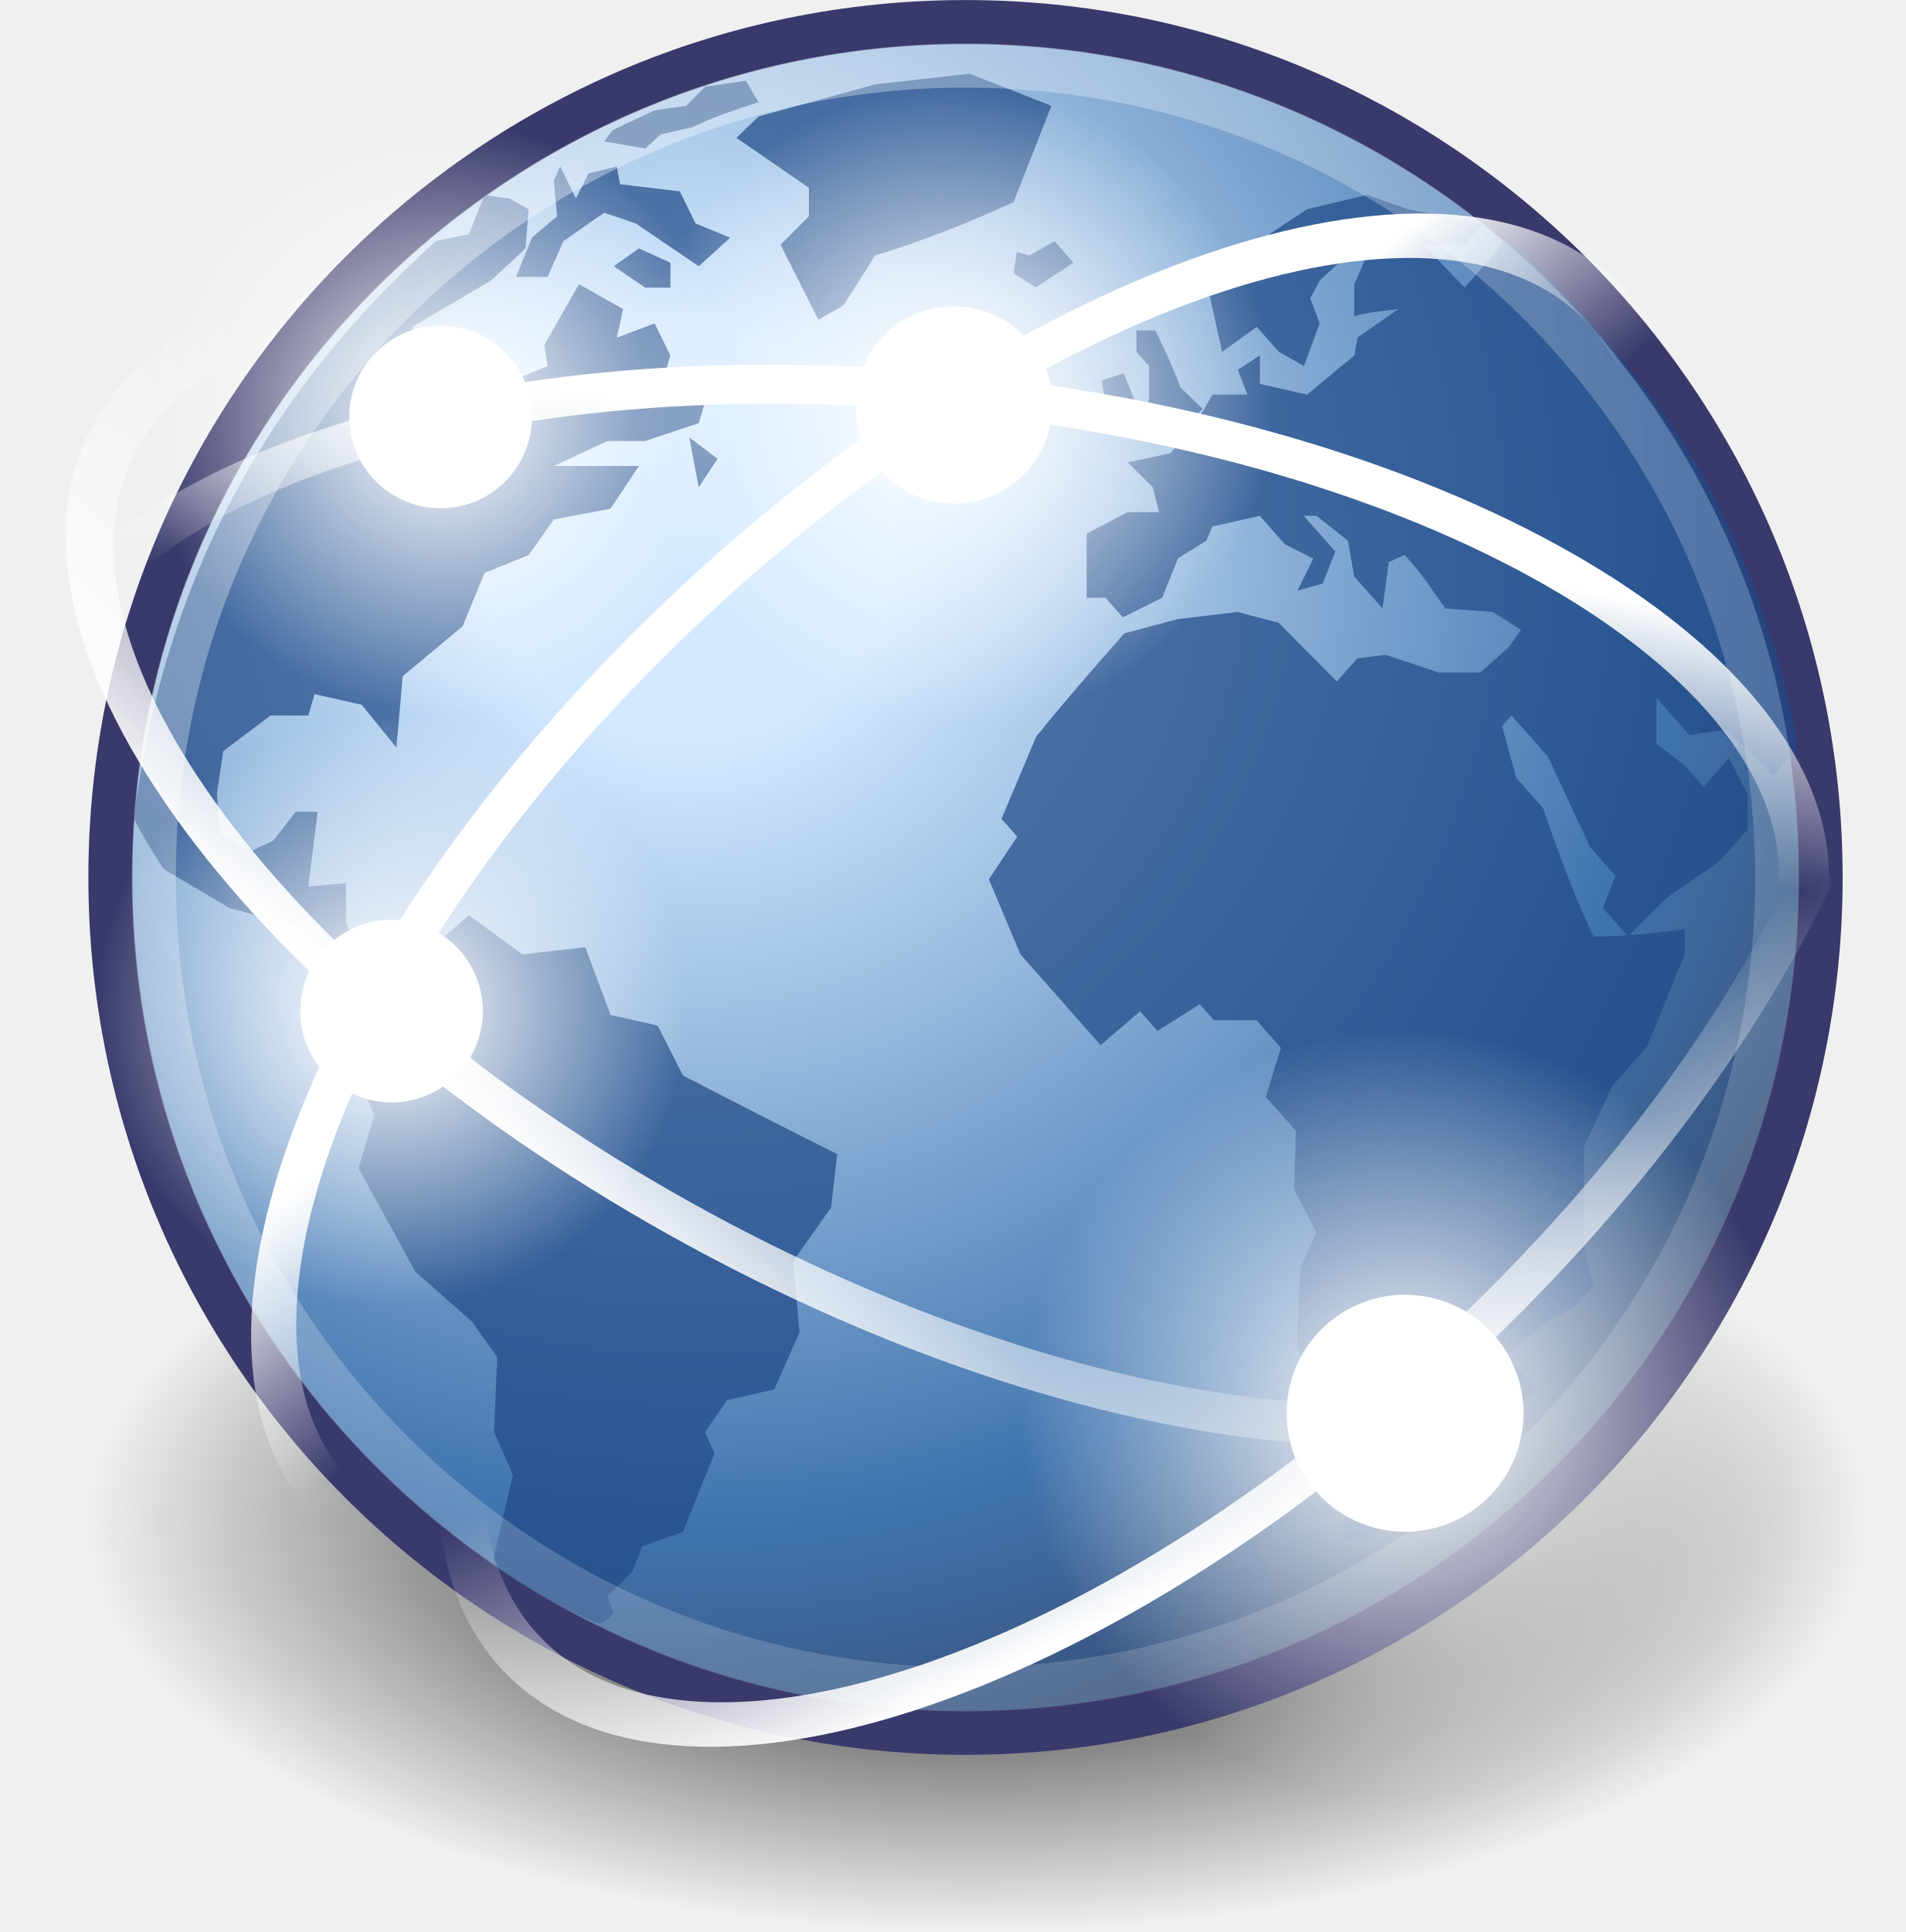
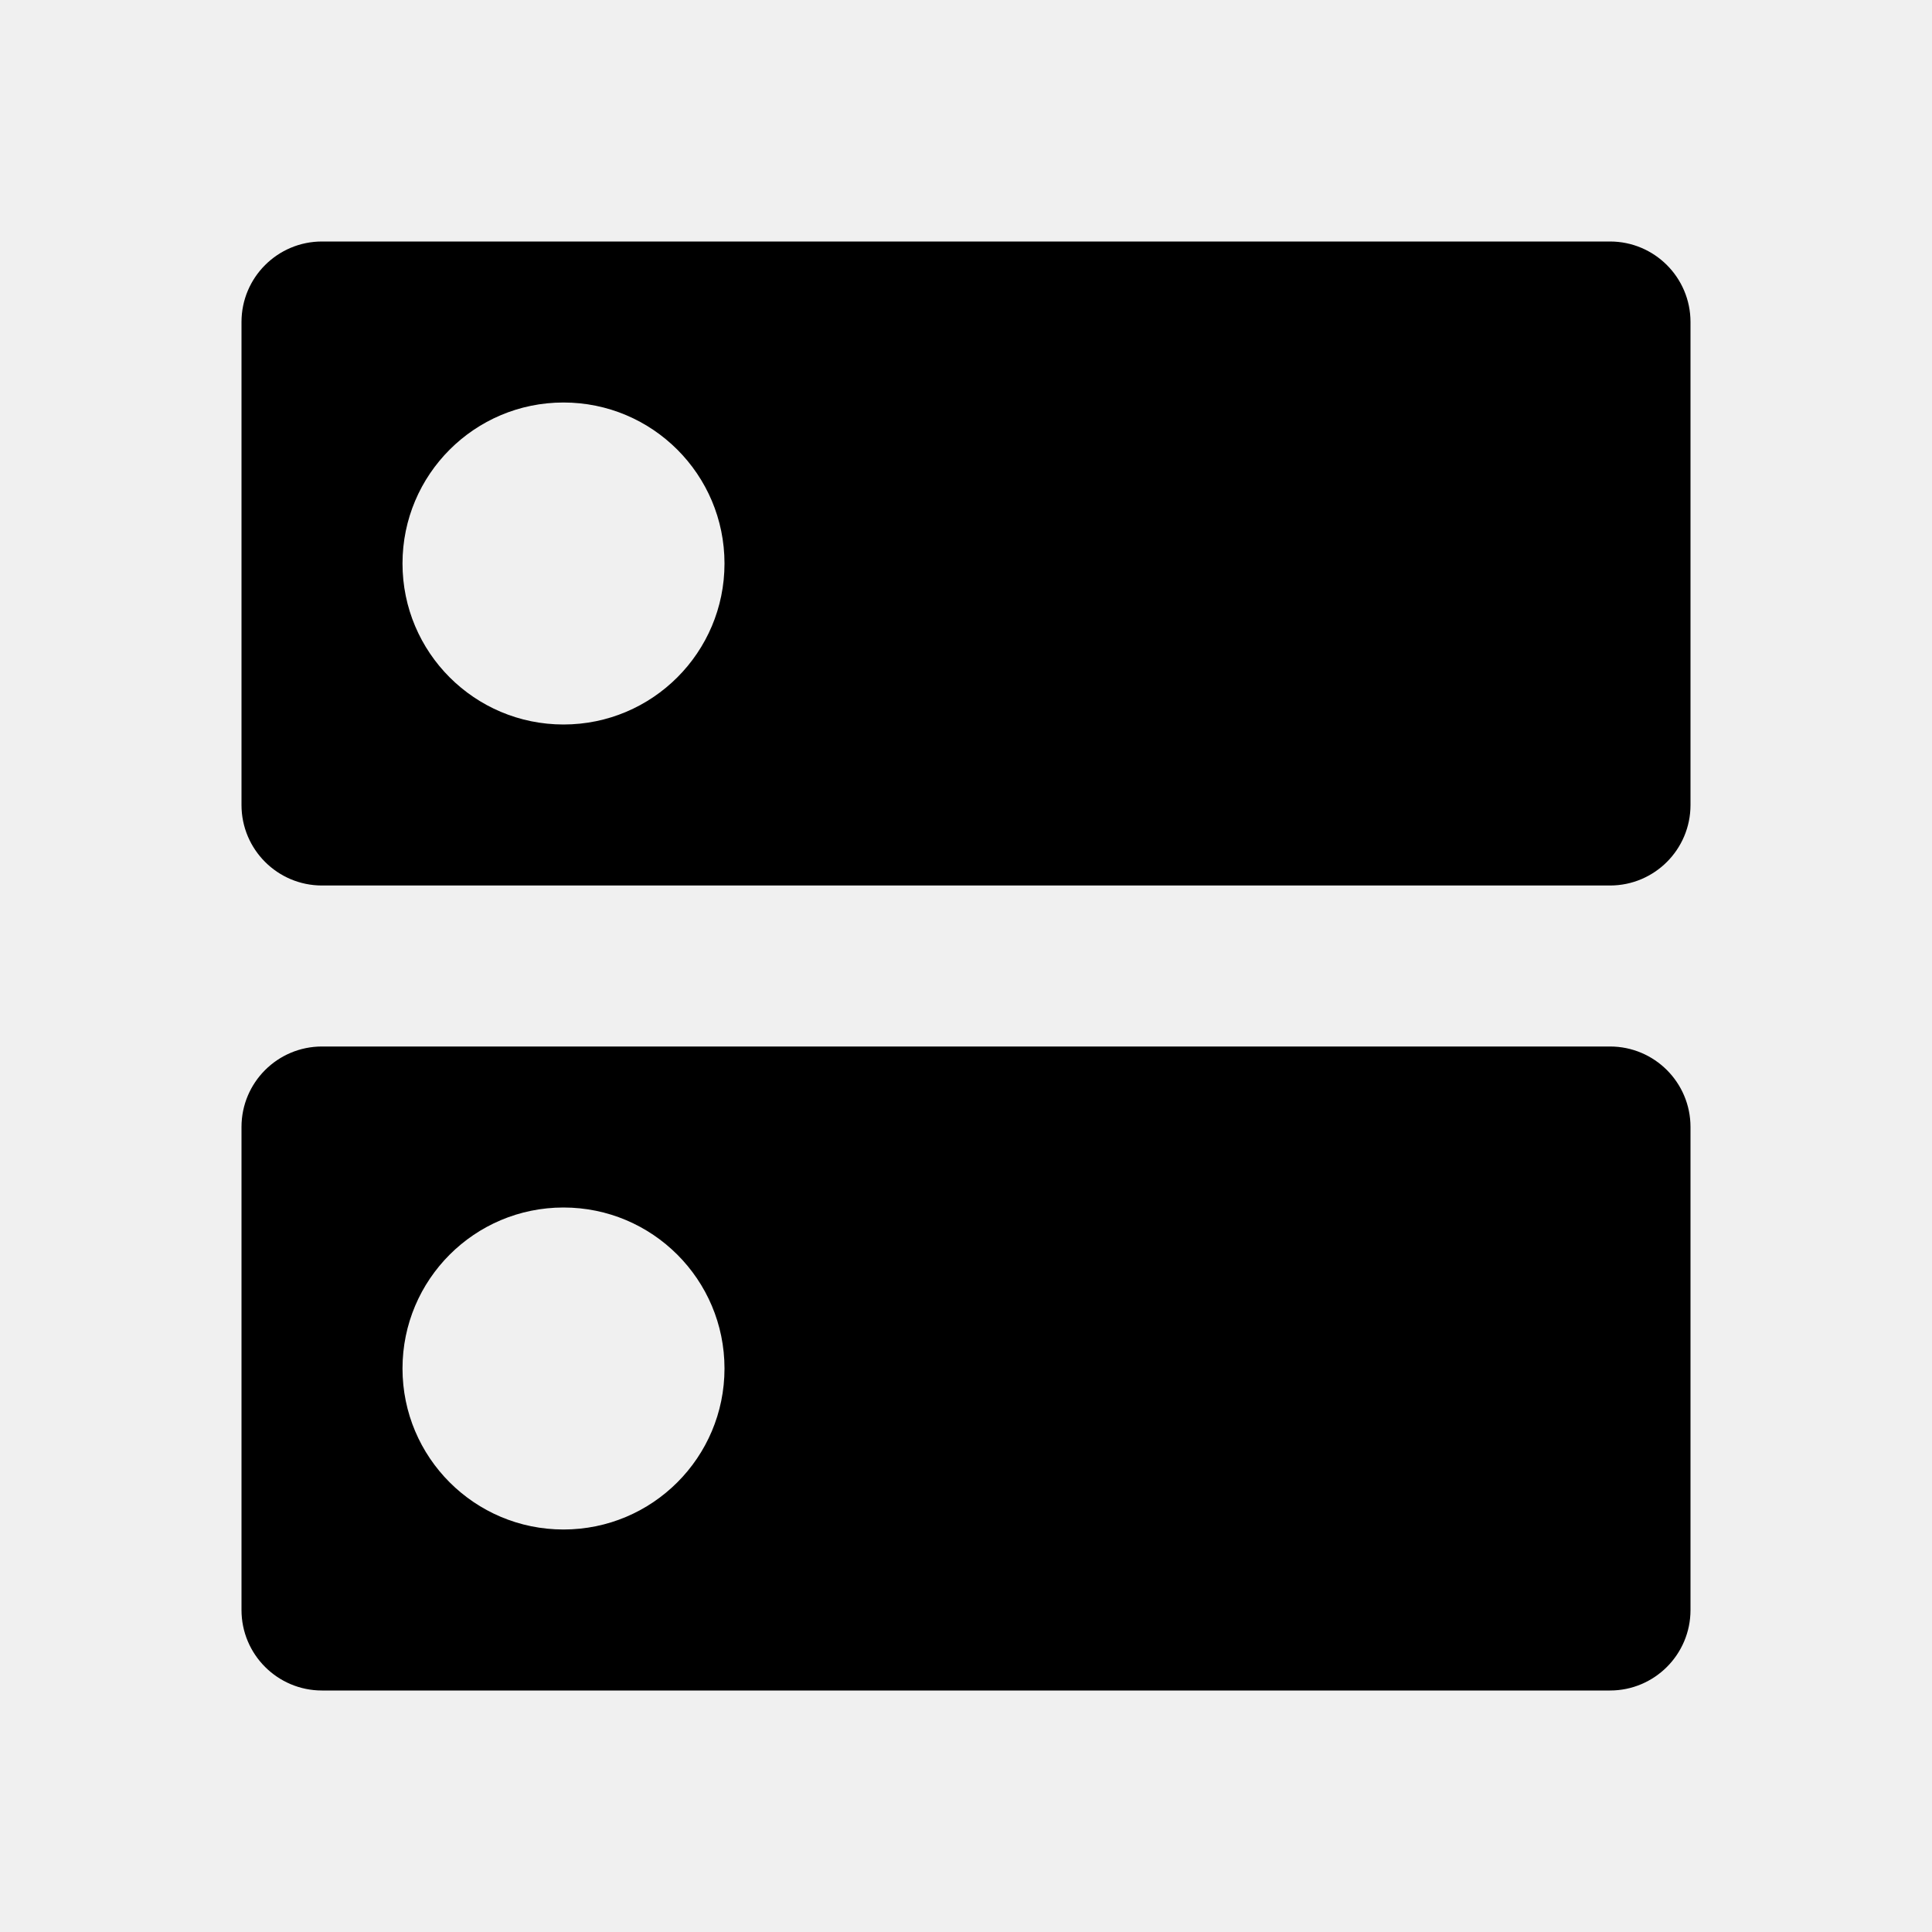
- <svg xmlns="http://www.w3.org/2000/svg" xmlns:xlink="http://www.w3.org/1999/xlink" width="70.132" height="71.075" id="svg3275" version="1.1">
-   <defs id="defs3277">
-     <radialGradient xlink:href="#linearGradient4114" id="radialGradient4120" gradientTransform="scale(1.64399,0.608276)" cx="15.116" cy="63.965" fx="15.116" fy="63.965" r="12.289" gradientUnits="userSpaceOnUse" />
-     <linearGradient id="linearGradient4114">
-       <stop style="stop-color:#000000;stop-opacity:1;" offset="0" id="stop4116" />
-       <stop style="stop-color:#000000;stop-opacity:0;" offset="1" id="stop4118" />
-     </linearGradient>
-     <radialGradient xlink:href="#linearGradient3962" id="radialGradient3968" gradientTransform="scale(0.999989,1.000011)" cx="18.248" cy="15.716" fx="18.248" fy="15.716" r="29.993" gradientUnits="userSpaceOnUse" />
-     <linearGradient id="linearGradient3962">
-       <stop style="stop-color:#d3e9ff;stop-opacity:1;" offset="0" id="stop3964" />
-       <stop style="stop-color:#d3e9ff;stop-opacity:1;" offset="0.155" id="stop4134" />
-       <stop style="stop-color:#4074ae;stop-opacity:1;" offset="0.75" id="stop4346" />
-       <stop style="stop-color:#36486c;stop-opacity:1;" offset="1" id="stop3966" />
-     </linearGradient>
-     <radialGradient xlink:href="#linearGradient4126" id="radialGradient4132" gradientTransform="scale(0.999989,1.000011)" cx="15.601" cy="12.142" fx="15.601" fy="12.142" r="43.527" gradientUnits="userSpaceOnUse" />
-     <linearGradient id="linearGradient4126">
-       <stop style="stop-color:#ffffff;stop-opacity:1;" offset="0" id="stop4128" />
-       <stop style="stop-color:#ffffff;stop-opacity:0.165;" offset="1" id="stop4130" />
-     </linearGradient>
-     <linearGradient xlink:href="#linearGradient6001" id="linearGradient6007" x1="-25.176" y1="30.057" x2="-22.252" y2="21.042" gradientUnits="userSpaceOnUse" />
-     <linearGradient id="linearGradient6001">
-       <stop style="stop-color:#ffffff;stop-opacity:1;" offset="0" id="stop6003" />
-       <stop style="stop-color:#ffffff;stop-opacity:0;" offset="1" id="stop6005" />
-     </linearGradient>
-     <linearGradient xlink:href="#linearGradient6001" id="linearGradient6011" gradientUnits="userSpaceOnUse" x1="-25.176" y1="30.057" x2="-22.114" y2="22.662" />
-     <radialGradient xlink:href="#linearGradient4825" id="radialGradient5987" gradientUnits="userSpaceOnUse" cx="12.071" cy="12.493" fx="12.071" fy="12.493" r="6.718" />
-     <linearGradient id="linearGradient4825">
-       <stop style="stop-color:#ffffff;stop-opacity:1;" offset="0" id="stop4827" />
-       <stop style="stop-color:#ffffff;stop-opacity:0;" offset="1" id="stop4829" />
-     </linearGradient>
-     <linearGradient xlink:href="#linearGradient6001" id="linearGradient6015" gradientUnits="userSpaceOnUse" x1="-22.823" y1="28.338" x2="-22.114" y2="22.662" />
-     <linearGradient xlink:href="#linearGradient6001" id="linearGradient6019" gradientUnits="userSpaceOnUse" x1="-21.659" y1="15.649" x2="-21.962" y2="21.336" />
-     <radialGradient xlink:href="#linearGradient4825" id="radialGradient5983" gradientUnits="userSpaceOnUse" cx="12.071" cy="12.493" fx="12.071" fy="12.493" r="6.718" />
-     <radialGradient xlink:href="#linearGradient4825" id="radialGradient5985" gradientUnits="userSpaceOnUse" cx="12.071" cy="12.493" fx="12.071" fy="12.493" r="6.718" />
-     <radialGradient xlink:href="#linearGradient4825" id="radialGradient5989" gradientUnits="userSpaceOnUse" cx="12.071" cy="12.493" fx="12.071" fy="12.493" r="6.718" />
-   </defs>
-   <g id="layer1" transform="translate(-256.298,-113.9663)">
-     <g transform="matrix(1.622714,0,0,1.622714,251.9575,108.1347)" id="g3288">
-       <path transform="matrix(1,0,0,1.243244,0,-10.27241)" d="m 45.053,38.909 c 0,4.128 -9.045,7.475 -20.203,7.475 -11.158,0 -20.203,-3.347 -20.203,-7.475 0,-4.128 9.045,-7.475 20.203,-7.475 11.158,0 20.203,3.347 20.203,7.475 z" id="path4112" style="fill:url(#radialGradient4120);fill-opacity:1;stroke:none" />
-       <path id="path3214" d="m 43.96,23.485 c 0,10.71 -8.682,19.392 -19.39,19.392 -10.709,0 -19.391,-8.682 -19.391,-19.392 0,-10.709 8.682,-19.39 19.391,-19.39 10.708,0 19.39,8.681 19.39,19.39 l 0,0 z" style="fill:url(#radialGradient3968);fill-opacity:1;fill-rule:nonzero;stroke:#39396c;stroke-miterlimit:4;stroke-opacity:1" />
-       <g transform="matrix(0.982371,0,0,0.982371,0.121079,0.232914)" style="fill:#204a87;fill-opacity:0.713;fill-rule:nonzero;stroke:none" id="g4136">
-         <g style="fill:#204a87" id="g4138">
-           <g style="fill:#204a87" id="g4142">
-             <path style="fill:#204a87" id="path4144" d="m 44.071,20.714 c 0,0.263 0,0 0,0 l -0.545,0.617 c -0.334,-0.394 -0.709,-0.725 -1.09,-1.07 l -0.836,0.123 -0.764,-0.863 0,1.068 0.654,0.495 0.435,0.493 0.582,-0.658 c 0.146,0.274 0.291,0.549 0.436,0.823 l 0,0.822 -0.655,0.74 -1.199,0.823 -0.908,0.906 -0.582,-0.66 0.291,-0.74 -0.581,-0.658 -0.981,-2.098 -0.836,-0.945 -0.219,0.246 0.328,1.193 0.617,0.699 c 0.352,1.018 0.701,1.99 1.164,2.963 0.718,0 1.395,-0.076 2.107,-0.166 l 0,0.576 -0.872,2.139 -0.8,0.904 -0.654,1.4 c 0,0.768 0,1.535 0,2.303 l 0.219,0.906 -0.363,0.41 -0.801,0.494 -0.836,0.699 0.691,0.781 -0.945,0.824 0.182,0.533 -1.418,1.605 -0.944,0 -0.8,0.494 -0.51,0 0,-0.658 -0.217,-1.318 c -0.281,-0.826 -0.574,-1.647 -0.872,-2.467 0,-0.606 0.036,-1.205 0.072,-1.81 l 0.364,-0.822 -0.51,-0.988 0.037,-1.357 -0.691,-0.781 0.346,-1.131 -0.562,-0.638 -0.982,0 -0.327,-0.37 -0.981,0.618 -0.399,-0.454 -0.909,0.782 c -0.617,-0.7 -1.235,-1.399 -1.853,-2.098 l -0.727,-1.728 0.654,-0.986 -0.363,-0.411 0.799,-1.894 c 0.656,-0.816 1.342,-1.6 2.035,-2.386 l 1.236,-0.329 1.381,-0.164 0.945,0.247 1.345,1.356 0.473,-0.534 0.653,-0.082 1.236,0.411 0.945,0 0.654,-0.576 0.291,-0.411 -0.655,-0.411 -1.091,-0.082 c -0.303,-0.42 -0.584,-0.861 -0.943,-1.234 l -0.364,0.164 -0.145,1.07 -0.654,-0.74 -0.144,-0.824 -0.727,-0.574 -0.292,0 0.728,0.822 -0.291,0.74 -0.581,0.164 0.363,-0.74 -0.655,-0.328 -0.58,-0.658 -1.092,0.246 -0.144,0.328 -0.654,0.412 -0.363,0.905 -0.908,0.452 -0.4,-0.452 -0.435,0 0,-1.481 0.945,-0.494 0.727,0 -0.146,-0.575 -0.58,-0.576 0.981,-0.206 0.545,-0.616 0.435,-0.741 0.801,0 -0.219,-0.575 0.51,-0.329 0,0.658 1.09,0.246 1.09,-0.904 0.073,-0.412 0.944,-0.658 c -0.342,0.043 -0.684,0.074 -1.018,0.165 l 0,-0.741 0.363,-0.823 -0.363,0 -0.798,0.74 -0.219,0.412 0.219,0.577 -0.364,0.986 -0.581,-0.329 -0.508,-0.575 -0.801,0.575 -0.291,-1.316 1.381,-0.905 0,-0.494 0.873,-0.576 1.381,-0.33 0.945,0.33 1.744,0.329 -0.435,0.493 -0.945,0 0.945,0.987 0.727,-0.822 0.221,-0.362 c 0,0 2.787,2.498 4.38,5.231 1.593,2.733 2.341,5.955 2.341,6.609 z" />
-           </g>
-         </g>
-         <g style="fill:#204a87" id="g4146">
-           <g style="fill:#204a87" id="g4150">
-             <path style="fill:#204a87" id="path4152" d="m 26.07,9.236 -0.073,0.493 0.51,0.329 0.871,-0.576 -0.435,-0.494 -0.582,0.33 -0.29,-0.083" />
-           </g>
-         </g>
-         <g style="fill:#204a87" id="g4154">
-           <g style="fill:#204a87" id="g4158">
-             <path style="fill:#204a87" id="path4160" d="m 26.87,5.863 -1.891,-0.741 -2.18,0.247 -2.69,0.74 -0.509,0.494 1.672,1.151 0,0.658 -0.654,0.658 0.873,1.729 0.58,-0.33 0.729,-1.151 c 1.123,-0.347 2.13,-0.741 3.197,-1.234 l 0.873,-2.221" />
-           </g>
-         </g>
-         <g style="fill:#204a87" id="g4162">
-           <g style="fill:#204a87" id="g4166">
-             <path style="fill:#204a87" id="path4168" d="m 28.833,12.775 -0.291,-0.741 -0.51,0.165 0.146,0.904 0.654,-0.328" />
-           </g>
-         </g>
-         <g style="fill:#204a87" id="g4170">
-           <g style="fill:#204a87" id="g4174">
-             <path style="fill:#204a87" id="path4176" d="m 29.123,12.609 -0.145,0.988 0.8,-0.165 0.581,-0.575 -0.509,-0.494 C 29.679,11.908 29.482,11.483 29.268,11.046 l -0.435,0 0,0.493 0.29,0.329 0,0.74" />
-           </g>
-         </g>
-         <g style="fill:#204a87" id="g4178">
-           <g style="fill:#204a87" id="g4182">
-             <path style="fill:#204a87" id="path4184" d="m 18.365,28.242 -0.582,-1.152 -1.09,-0.247 -0.582,-1.562 -1.454,0.164 -1.235,-0.904 -1.309,1.151 0,0.182 c -0.396,-0.114 -0.883,-0.13 -1.235,-0.347 l -0.291,-0.822 0,-0.905 -0.872,0.082 c 0.073,-0.576 0.145,-1.151 0.218,-1.728 l -0.509,0 -0.508,0.658 -0.509,0.246 -0.727,-0.41 -0.073,-0.905 0.145,-0.987 1.091,-0.822 0.872,0 0.145,-0.494 1.09,0.246 0.8,0.988 0.145,-1.647 1.381,-1.151 0.509,-1.234 1.018,-0.411 0.582,-0.822 1.308,-0.248 0.655,-0.986 c -0.654,0 -1.309,0 -1.963,0 l 1.236,-0.576 0.872,0 1.236,-0.412 0.145,-0.492 -0.436,-0.412 -0.509,-0.165 0.145,-0.493 -0.363,-0.74 -0.873,0.328 0.145,-0.658 -1.018,-0.576 -0.799,1.398 0.072,0.494 -0.799,0.33 -0.509,1.069 -0.218,-0.987 -1.381,-0.576 -0.218,-0.74 1.817,-1.07 0.8,-0.74 0.073,-0.905 -0.436,-0.247 -0.582,-0.083 -0.363,0.905 c 0,0 -0.608,0.119 -0.764,0.158 -1.996,1.839 -6.029,5.81 -6.966,13.306 0.037,0.174 0.679,1.182 0.679,1.182 l 1.526,0.904 1.526,0.412 0.655,0.823 1.017,0.74 0.582,-0.082 0.436,0.196 0,0.133 -0.581,1.563 -0.436,0.658 0.145,0.33 -0.363,1.232 1.309,2.387 1.308,1.152 0.582,0.822 -0.073,1.728 0.436,0.986 -0.436,1.893 c 0,0 -0.034,-0.012 0.021,0.178 0.056,0.19 2.329,1.451 2.474,1.344 0.144,-0.109 0.267,-0.205 0.267,-0.205 l -0.145,-0.41 0.581,-0.576 0.218,-0.576 0.945,-0.33 0.727,-1.81 -0.218,-0.492 0.508,-0.74 1.091,-0.248 0.582,-1.316 -0.145,-1.645 0.872,-1.234 0.145,-1.234 C 20.733,29.461 19.549,28.851 18.365,28.242" />
-           </g>
-         </g>
-         <g style="fill:#204a87" id="g4186">
-           <g style="fill:#204a87" id="g4190">
-             <path style="fill:#204a87" id="path4192" d="m 16.766,9.565 0.727,0.494 0.582,0 0,-0.576 -0.727,-0.329 -0.582,0.411" />
-           </g>
-         </g>
-         <g style="fill:#204a87" id="g4194">
-           <g style="fill:#204a87" id="g4198">
-             <path style="fill:#204a87" id="path4200" d="m 14.876,8.907 -0.364,0.905 0.727,0 0.364,-0.823 C 15.917,8.768 16.229,8.544 16.548,8.331 l 0.727,0.247 c 0.484,0.329 0.969,0.658 1.454,0.987 L 19.456,8.907 18.656,8.578 18.292,7.837 16.911,7.673 16.838,7.261 16.184,7.426 15.894,8.002 15.53,7.261 l -0.145,0.329 0.073,0.823 -0.582,0.494" />
-           </g>
-         </g>
-         <g style="fill:#204a87" id="g4202">
-           <g id="g4204" style="opacity:0.75;fill:#204a87">
-             <path style="fill:#204a87" d="" id="path4206" />
-           </g>
-           <g style="fill:#204a87" id="g4208">
-             <path style="fill:#204a87" d="" id="path4210" />
-           </g>
-         </g>
-         <g style="fill:#204a87" id="g4212">
-           <g id="g4214" style="opacity:0.75;fill:#204a87">
-             <path style="fill:#204a87" d="" id="path4216" />
-           </g>
-           <g style="fill:#204a87" id="g4218">
-             <path style="fill:#204a87" d="" id="path4220" />
-           </g>
-         </g>
-         <g style="fill:#204a87" id="g4222">
-           <g style="fill:#204a87" id="g4226">
-             <path style="fill:#204a87" id="path4228" d="M 17.492,6.85 17.856,6.521 18.583,6.356 c 0.498,-0.242 0.998,-0.405 1.526,-0.576 l -0.29,-0.494 -0.939,0.135 -0.443,0.442 -0.731,0.106 -0.65,0.305 -0.316,0.153 -0.193,0.258 0.944,0.164" />
-           </g>
-         </g>
-         <g style="fill:#204a87" id="g4230">
-           <g style="fill:#204a87" id="g4234">
-             <path style="fill:#204a87" id="path4236" d="m 18.729,14.666 0.436,-0.658 -0.655,-0.493 0.218,1.151" />
-           </g>
-         </g>
-       </g>
-       <path id="path4122" d="m 42.975,23.486 c 0,10.166 -8.241,18.407 -18.406,18.407 -10.165,0 -18.406,-8.241 -18.406,-18.407 0,-10.165 8.241,-18.406 18.406,-18.406 10.164,0 18.406,8.24 18.406,18.406 l 0,0 z" style="opacity:0.396;fill:none;stroke:url(#radialGradient4132);stroke-miterlimit:4;stroke-opacity:1" />
-       <path transform="matrix(1.131034,0.613097,-0.476556,0.879144,54.09058,16.04435)" d="m -2.828,21.042 c 0,5.223 -7.044,9.458 -15.733,9.458 -8.689,0 -15.733,-4.234 -15.733,-9.458 0,-5.223 7.044,-9.458 15.733,-9.458 8.689,0 15.733,4.234 15.733,9.458 z" id="path5991" style="color:#000000;fill:none;stroke:url(#linearGradient6007);stroke-width:0.882;stroke-linecap:round;stroke-linejoin:round;stroke-miterlimit:4;stroke-opacity:1;stroke-dasharray:none;stroke-dashoffset:0;marker:none;visibility:visible;display:inline;overflow:visible" />
-       <path style="color:#000000;fill:none;stroke:url(#linearGradient6011);stroke-width:0.882;stroke-linecap:round;stroke-linejoin:round;stroke-miterlimit:4;stroke-opacity:1;stroke-dasharray:none;stroke-dashoffset:0;marker:none;visibility:visible;display:inline;overflow:visible" id="path6009" d="m -2.828,21.042 c 0,5.223 -7.044,9.458 -15.733,9.458 -8.689,0 -15.733,-4.234 -15.733,-9.458 0,-5.223 7.044,-9.458 15.733,-9.458 8.689,0 15.733,4.234 15.733,9.458 z" transform="matrix(0.939326,-0.879086,0.683307,0.730131,32.31406,-4.451561)" />
-       <g id="g4933" transform="matrix(-1.045772,0.767251,0.767251,1.045772,35.61651,-22.14396)">
-         <path style="color:#000000;fill:url(#radialGradient5987);fill-opacity:1;fill-rule:evenodd;stroke:none;stroke-width:1;marker:none;visibility:visible;display:inline;overflow:visible" id="path4935" d="m 18.789,12.493 c 0,3.71 -3.008,6.718 -6.718,6.718 -3.71,0 -6.718,-3.008 -6.718,-6.718 0,-3.71 3.008,-6.718 6.718,-6.718 3.71,0 6.718,3.008 6.718,6.718 z" transform="translate(14.95026,22.93047)" />
-         <path transform="matrix(0.308271,0,0,0.308271,23.30035,31.57234)" d="m 18.789,12.493 c 0,3.71 -3.008,6.718 -6.718,6.718 -3.71,0 -6.718,-3.008 -6.718,-6.718 0,-3.71 3.008,-6.718 6.718,-6.718 3.71,0 6.718,3.008 6.718,6.718 z" id="path4937" style="color:#000000;fill:#ffffff;fill-opacity:1;fill-rule:evenodd;stroke:none;stroke-width:1;marker:none;visibility:visible;display:inline;overflow:visible" />
-       </g>
-       <path transform="matrix(-1.280316,-0.126159,0.09806226,-0.99518,-2.405125,40.52387)" d="m -2.828,21.042 c 0,5.223 -7.044,9.458 -15.733,9.458 -8.689,0 -15.733,-4.234 -15.733,-9.458 0,-5.223 7.044,-9.458 15.733,-9.458 8.689,0 15.733,4.234 15.733,9.458 z" id="path6013" style="color:#000000;fill:none;stroke:url(#linearGradient6015);stroke-width:0.882;stroke-linecap:round;stroke-linejoin:round;stroke-miterlimit:4;stroke-opacity:1;stroke-dasharray:none;stroke-dashoffset:0;marker:none;visibility:visible;display:inline;overflow:visible" />
-       <path transform="matrix(0.917874,-0.858983,0.667701,0.713433,27.63317,-6.909069)" d="m -2.828,21.042 c 0,5.223 -7.044,9.458 -15.733,9.458 -8.689,0 -15.733,-4.234 -15.733,-9.458 0,-5.223 7.044,-9.458 15.733,-9.458 8.689,0 15.733,4.234 15.733,9.458 z" id="path6017" style="color:#000000;fill:none;stroke:url(#linearGradient6019);stroke-width:0.902;stroke-linecap:round;stroke-linejoin:round;stroke-miterlimit:4;stroke-opacity:1;stroke-dasharray:none;stroke-dashoffset:0;marker:none;visibility:visible;display:inline;overflow:visible" />
-       <g transform="matrix(-0.806276,0.59154,0.59154,0.806276,12.38564,-18.02921)" id="g5075">
-         <path style="color:#000000;fill:url(#radialGradient5983);fill-opacity:1;fill-rule:evenodd;stroke:none;stroke-width:1;marker:none;visibility:visible;display:inline;overflow:visible" id="path5077" d="m 18.789,12.493 c 0,3.71 -3.008,6.718 -6.718,6.718 -3.71,0 -6.718,-3.008 -6.718,-6.718 0,-3.71 3.008,-6.718 6.718,-6.718 3.71,0 6.718,3.008 6.718,6.718 z" transform="translate(14.95026,22.93047)" />
-         <path transform="matrix(0.308271,0,0,0.308271,23.30035,31.57234)" d="m 18.789,12.493 c 0,3.71 -3.008,6.718 -6.718,6.718 -3.71,0 -6.718,-3.008 -6.718,-6.718 0,-3.71 3.008,-6.718 6.718,-6.718 3.71,0 6.718,3.008 6.718,6.718 z" id="path5079" style="color:#000000;fill:#ffffff;fill-opacity:1;fill-rule:evenodd;stroke:none;stroke-width:1;marker:none;visibility:visible;display:inline;overflow:visible" />
-       </g>
-       <g id="g4945" transform="matrix(-0.806276,0.59154,0.59154,0.806276,13.4991,-31.50022)">
-         <path transform="translate(14.95026,22.93047)" d="m 18.789,12.493 c 0,3.71 -3.008,6.718 -6.718,6.718 -3.71,0 -6.718,-3.008 -6.718,-6.718 0,-3.71 3.008,-6.718 6.718,-6.718 3.71,0 6.718,3.008 6.718,6.718 z" id="path4947" style="color:#000000;fill:url(#radialGradient5985);fill-opacity:1;fill-rule:evenodd;stroke:none;stroke-width:1;marker:none;visibility:visible;display:inline;overflow:visible" />
-         <path style="color:#000000;fill:#ffffff;fill-opacity:1;fill-rule:evenodd;stroke:none;stroke-width:1;marker:none;visibility:visible;display:inline;overflow:visible" id="path4949" d="m 18.789,12.493 c 0,3.71 -3.008,6.718 -6.718,6.718 -3.71,0 -6.718,-3.008 -6.718,-6.718 0,-3.71 3.008,-6.718 6.718,-6.718 3.71,0 6.718,3.008 6.718,6.718 z" transform="matrix(0.308271,0,0,0.308271,23.30035,31.57234)" />
-       </g>
-       <g transform="matrix(-0.870227,0.638572,0.638458,0.870381,25.20503,-35.31278)" id="g4939">
-         <path transform="translate(14.95026,22.93047)" d="m 18.789,12.493 c 0,3.71 -3.008,6.718 -6.718,6.718 -3.71,0 -6.718,-3.008 -6.718,-6.718 0,-3.71 3.008,-6.718 6.718,-6.718 3.71,0 6.718,3.008 6.718,6.718 z" id="path4941" style="color:#000000;fill:url(#radialGradient5989);fill-opacity:1;fill-rule:evenodd;stroke:none;stroke-width:1;marker:none;visibility:visible;display:inline;overflow:visible" />
-         <path style="color:#000000;fill:#ffffff;fill-opacity:1;fill-rule:evenodd;stroke:none;stroke-width:1;marker:none;visibility:visible;display:inline;overflow:visible" id="path4943" d="m 18.789,12.493 c 0,3.71 -3.008,6.718 -6.718,6.718 -3.71,0 -6.718,-3.008 -6.718,-6.718 0,-3.71 3.008,-6.718 6.718,-6.718 3.71,0 6.718,3.008 6.718,6.718 z" transform="matrix(0.308271,0,0,0.308271,23.30035,31.57234)" />
-       </g>
-     </g>
-   </g>
+ <svg viewBox="0 0 24 24">
+   <path fill="#000000" d="M7,9A2,2 0 0,1 5,7A2,2 0 0,1 7,5A2,2 0 0,1 9,7A2,2 0 0,1 7,9M20,3H4A1,1 0 0,0 3,4V10A1,1 0 0,0 4,11H20A1,1 0 0,0 21,10V4A1,1 0 0,0 20,3M7,19A2,2 0 0,1 5,17A2,2 0 0,1 7,15A2,2 0 0,1 9,17A2,2 0 0,1 7,19M20,13H4A1,1 0 0,0 3,14V20A1,1 0 0,0 4,21H20A1,1 0 0,0 21,20V14A1,1 0 0,0 20,13Z" />
</svg>
